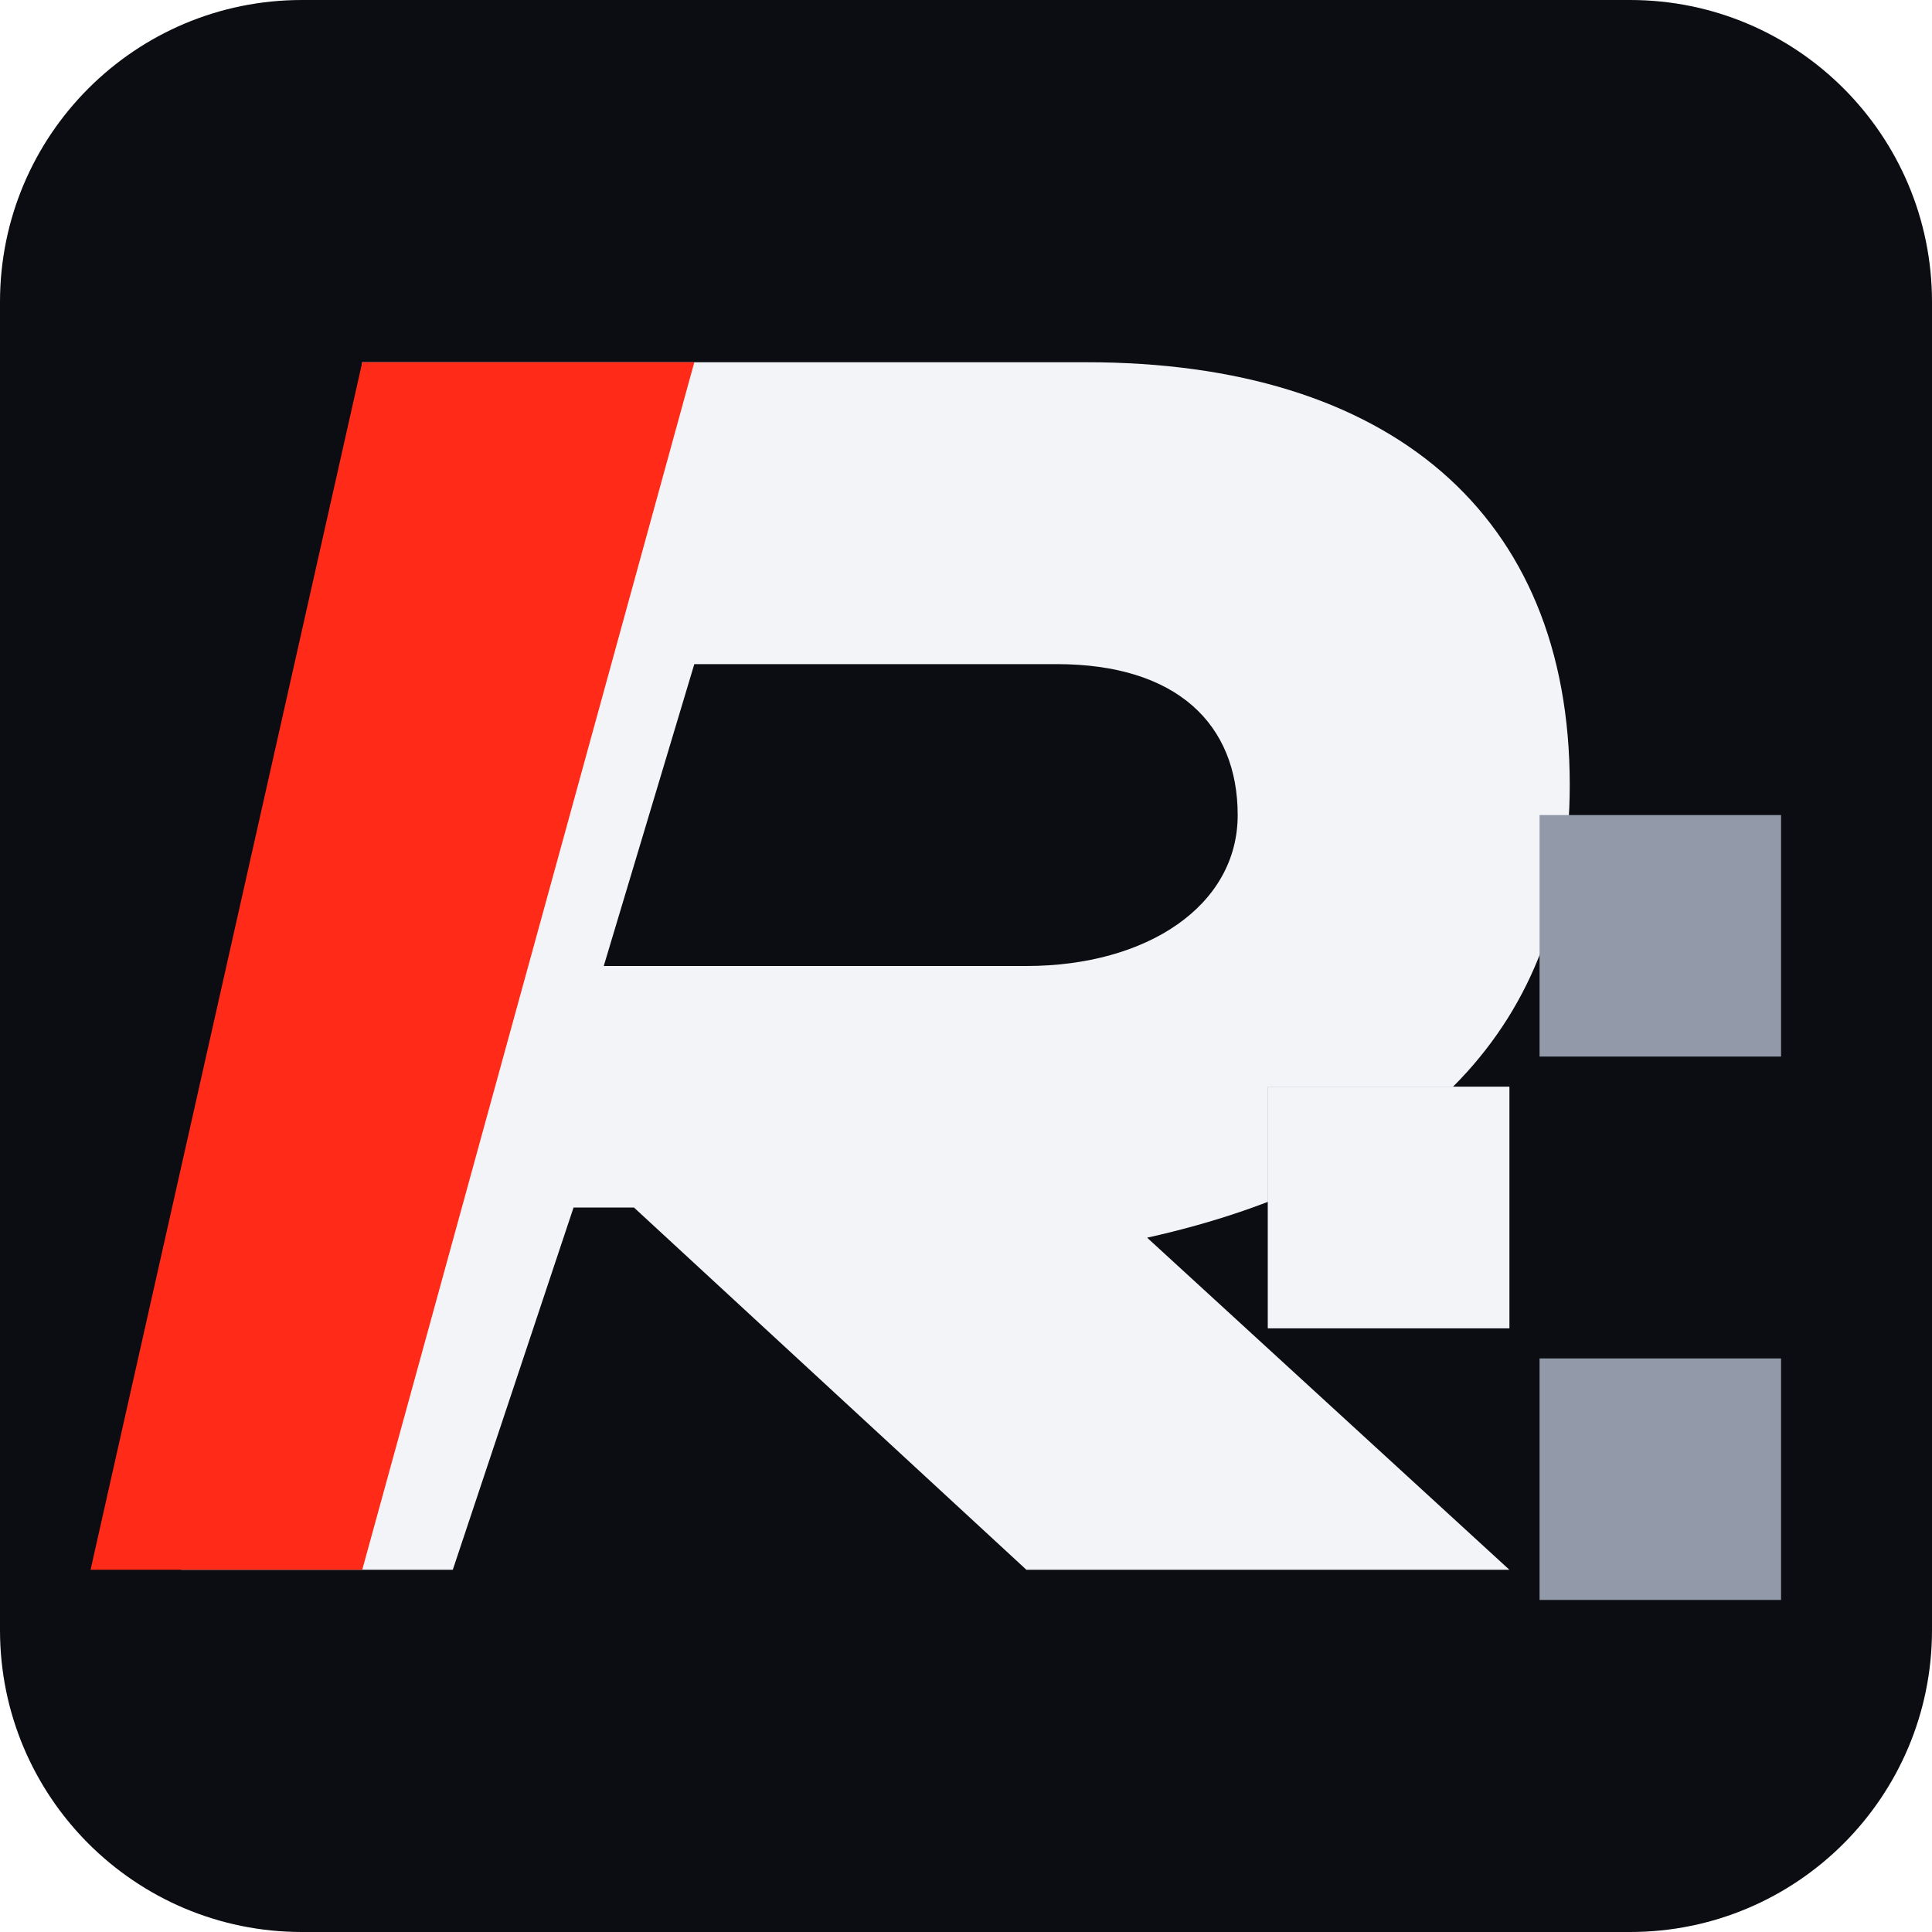
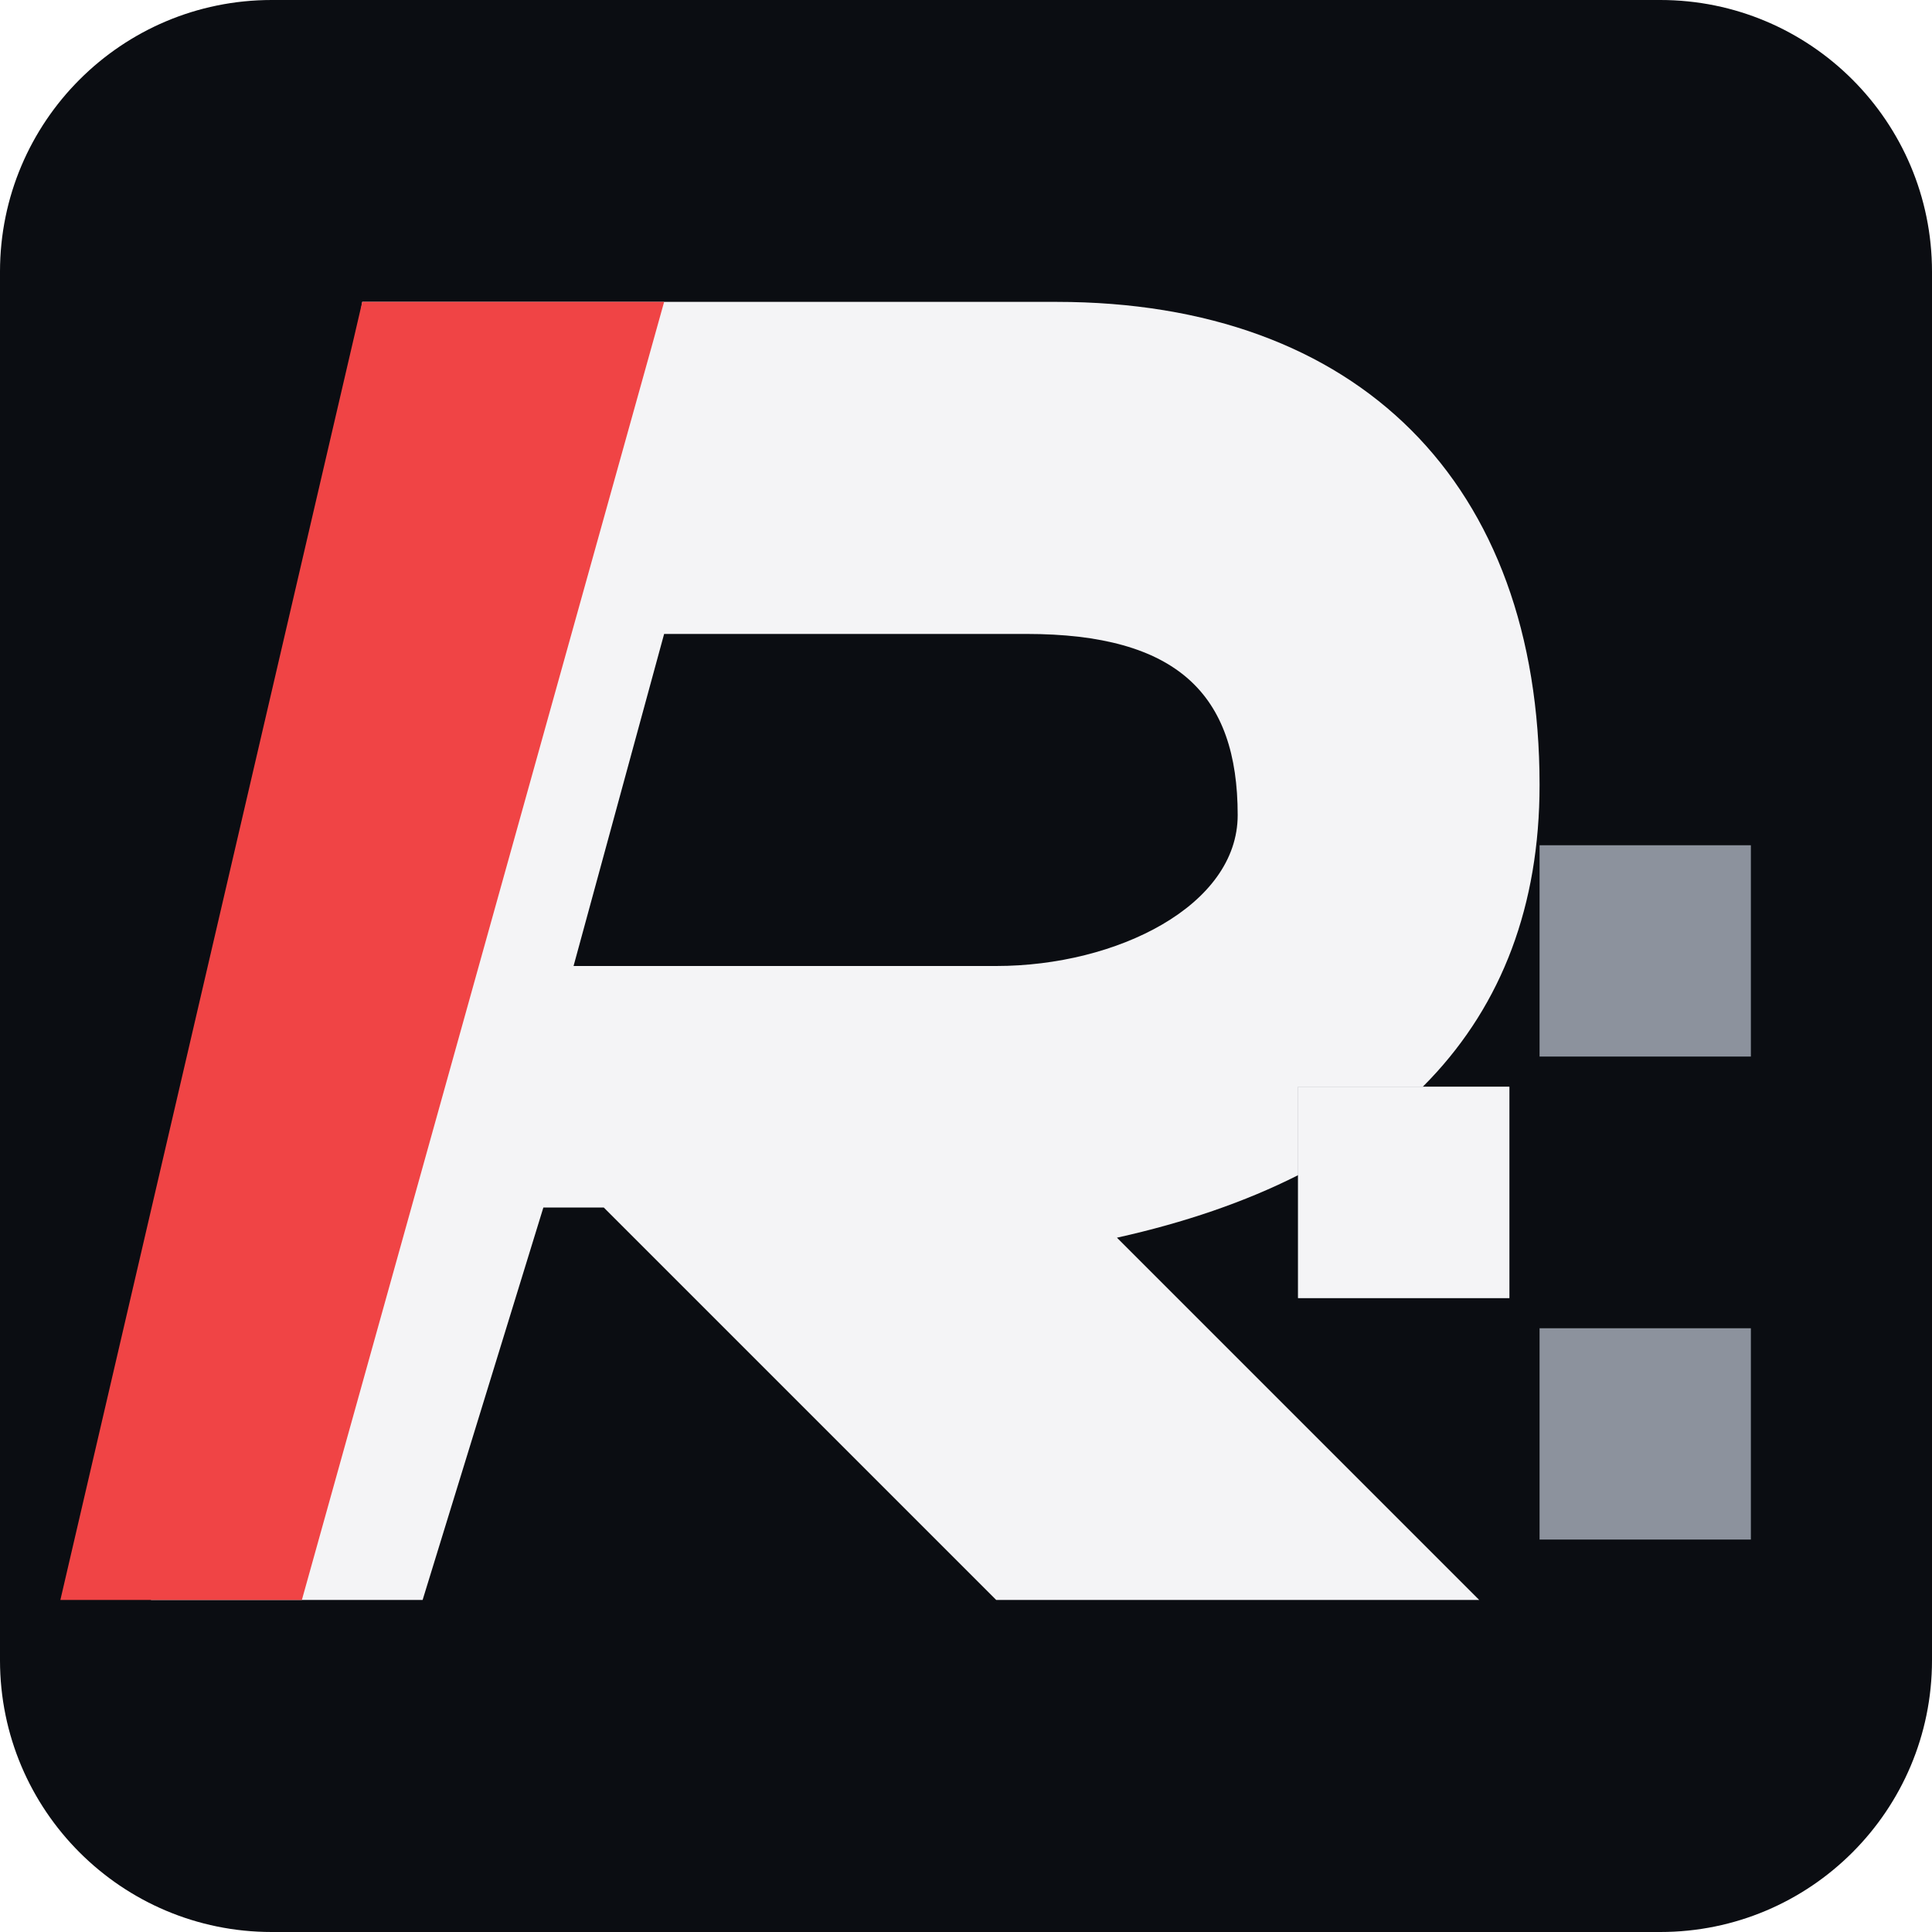
<svg xmlns="http://www.w3.org/2000/svg" viewBox="0 0 64 64">
-   <rect width="64" height="64" rx="10" fill="#0B0D12" />
-   <path d="M12 12H36C46 12 52 17 52 26C52 34 47 39 38 41L50 52H34L21 40H19L15 52H6Z" fill="#F2F4F8" />
-   <path d="M12 12H23L12 52H3Z" fill="#FF2A18" />
-   <path d="M23 22H35C39 22 41 24 41 27C41 30 38 32 34 32H20Z" fill="#0B0D12" />
-   <g fill="#9299A8">
-     <path d="M42 36h8v8h-8zM51 27h8v8h-8zM51 45h8v8h-8z" />
+   <rect width="64" height="64" rx="9" fill="#0B0D12" />
+   <path d="M12 10H35C45 10 51 16 51 26C51 34 46 39 37 41L49 53H33L20 40H18L14 53H5Z" fill="#F4F4F6" />
+   <path d="M12 10H22L10 53H2Z" fill="#F04445" />
+   <path d="M22 21H34C39 21 41 23 41 27C41 30 37 32 33 32H19Z" fill="#0B0D12" />
+   <g fill="#8C929D">
+     <path d="M43 36h7v7h-7zM51 28h7v7h-7zM51 44h7v7h-7z" />
  </g>
-   <path d="M42 36h8v8h-8z" fill="#F2F4F8" />
+   <path d="M43 36h7v7h-7z" fill="#F4F4F6" />
</svg>
